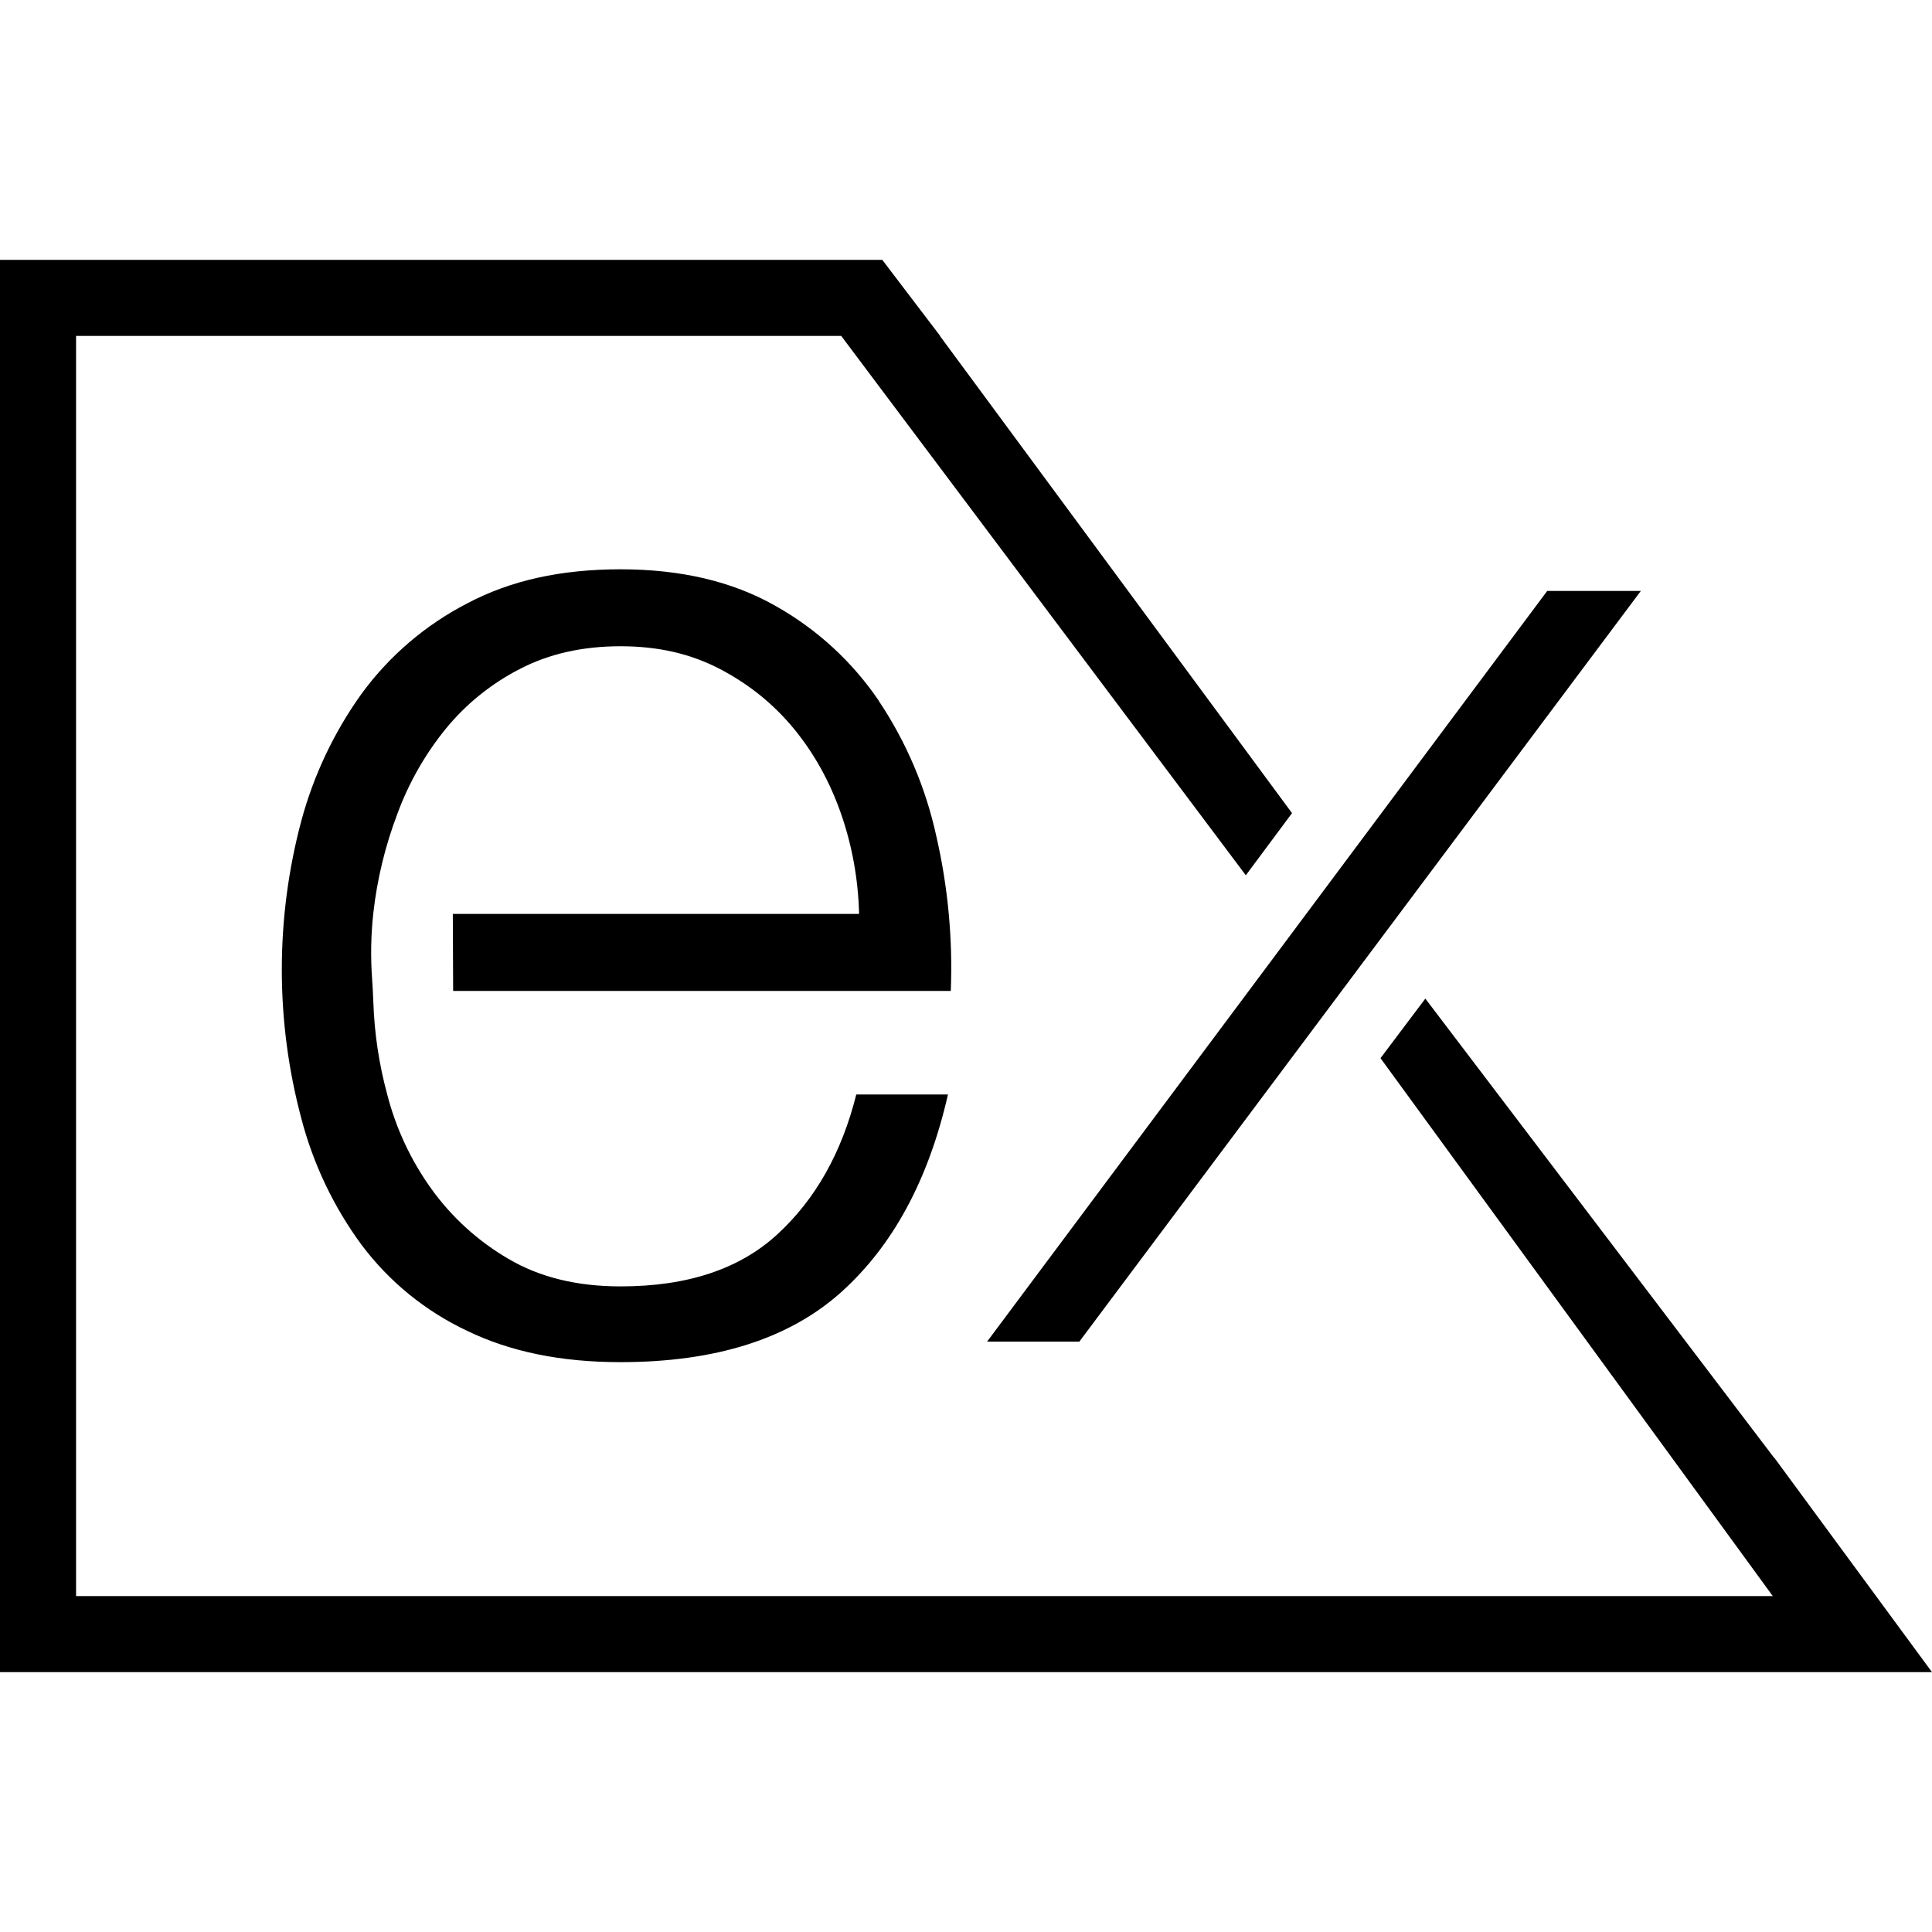
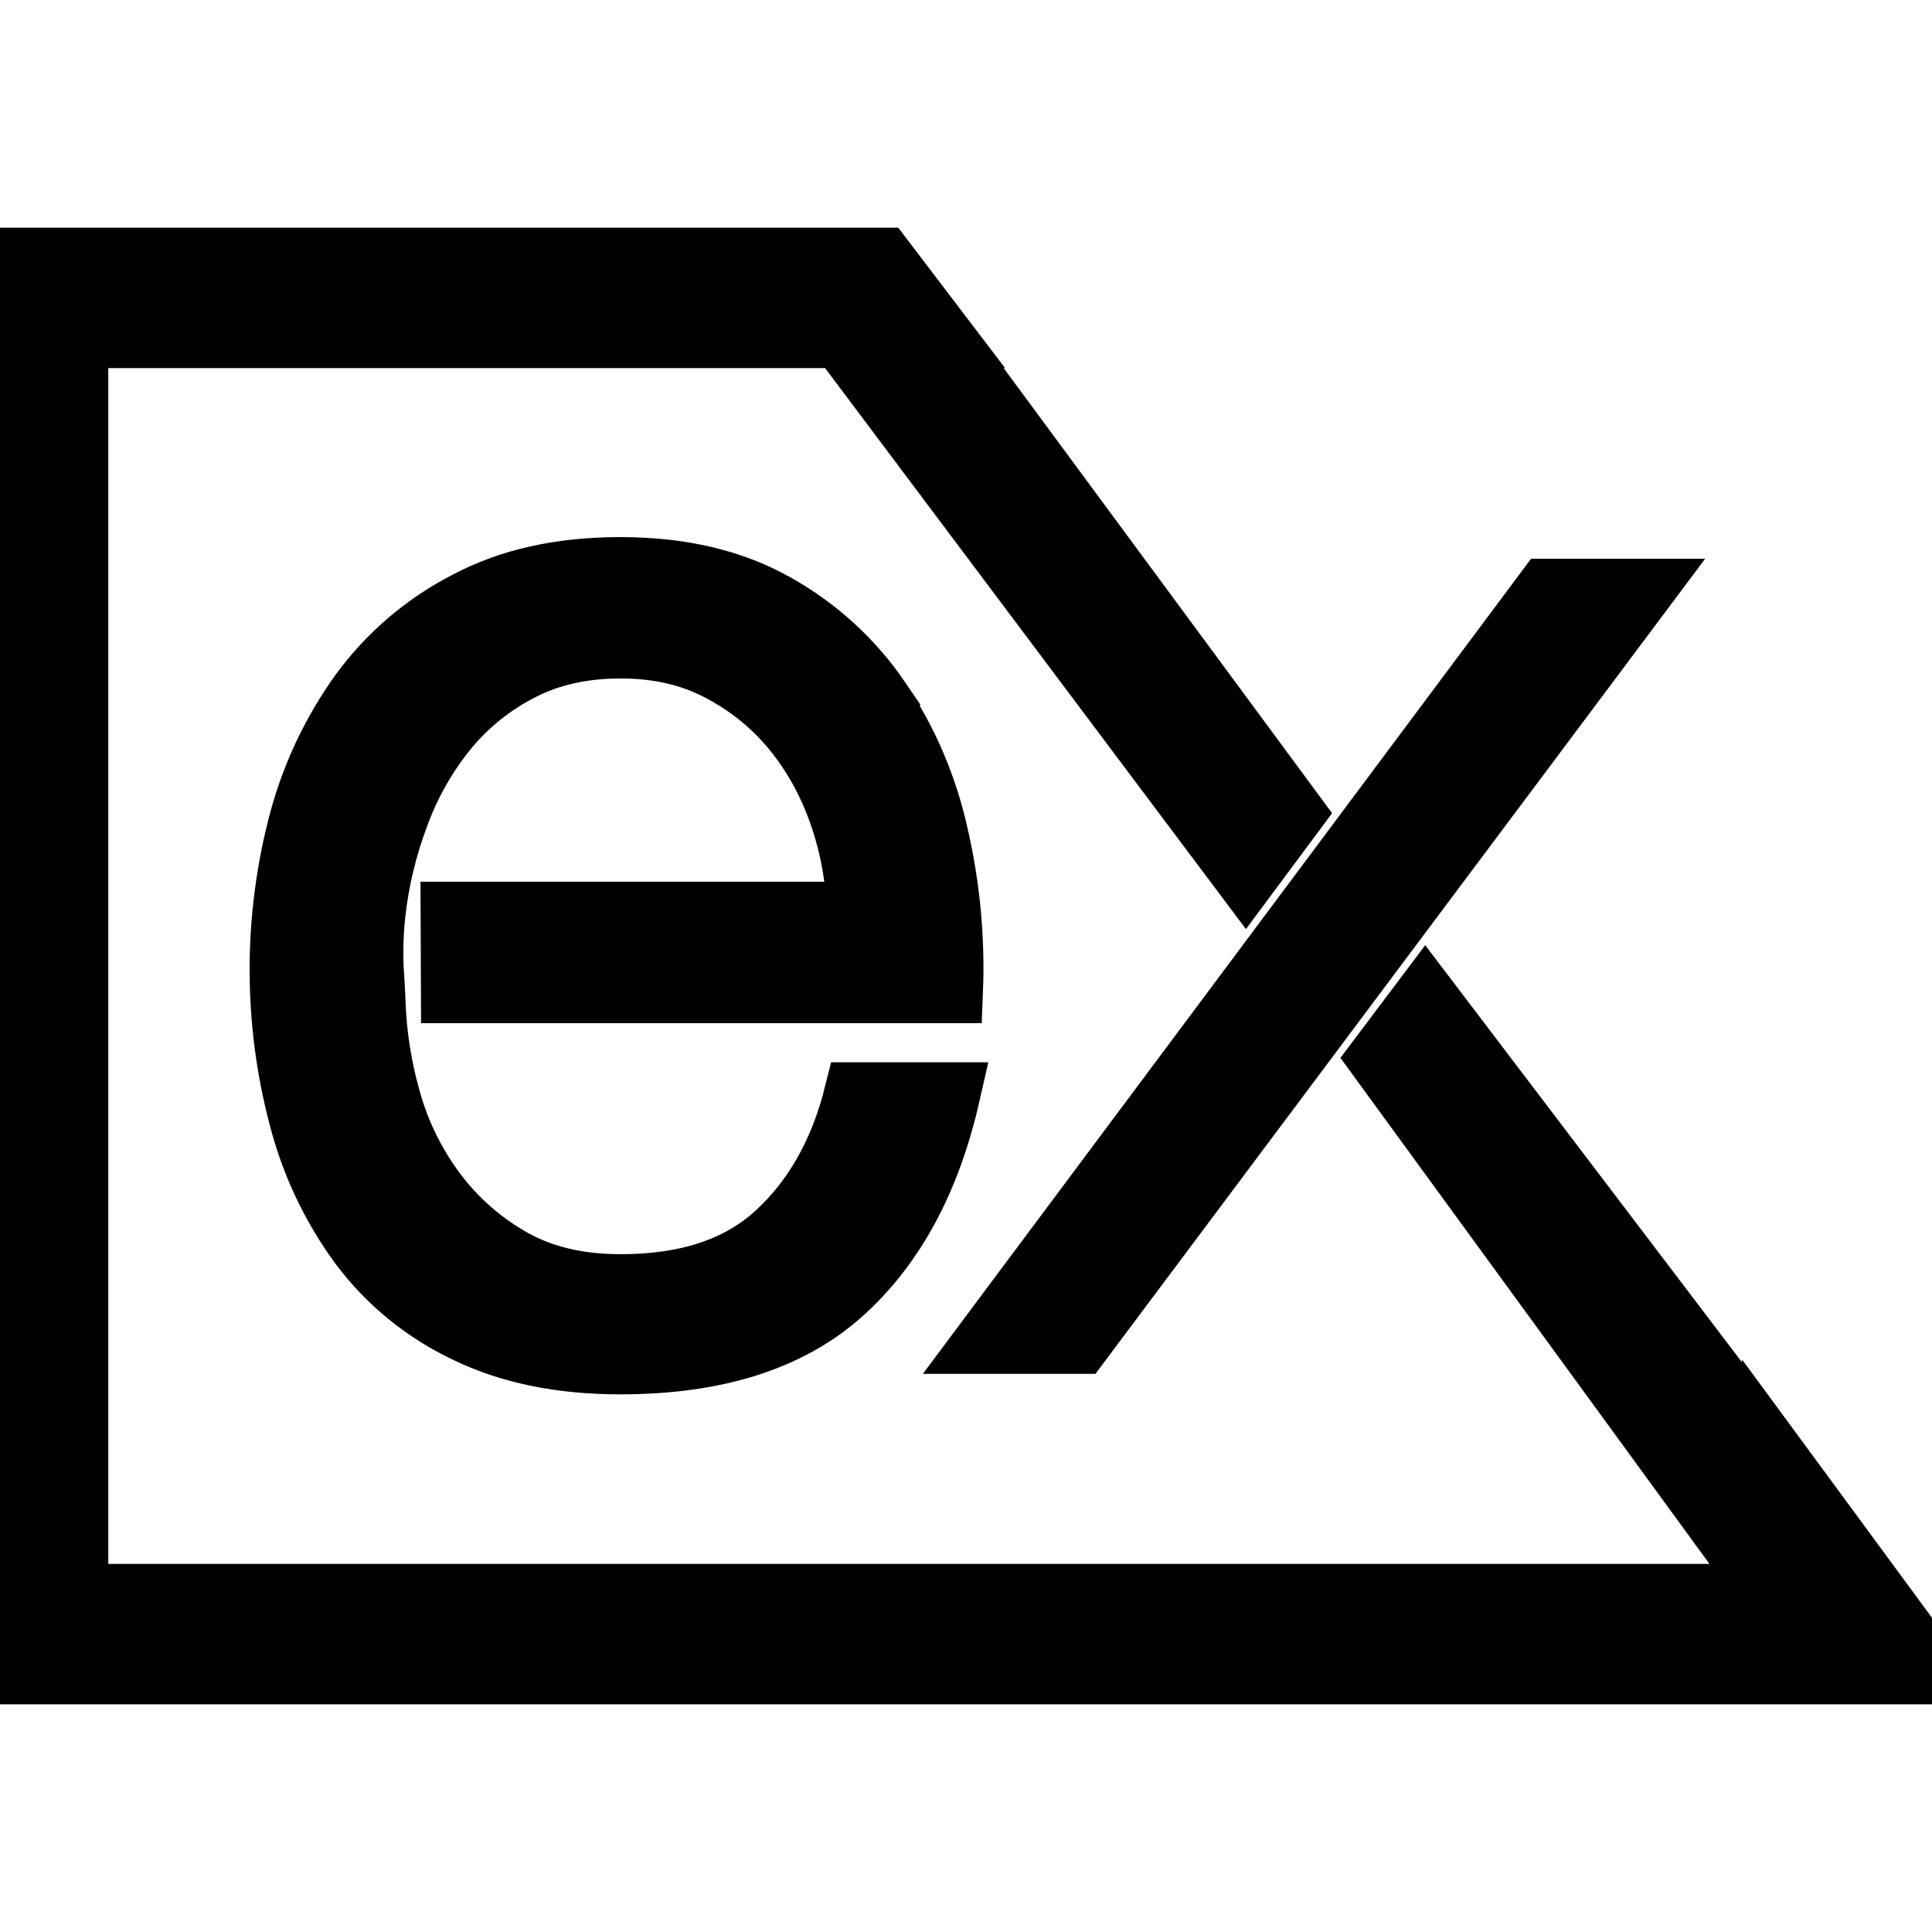
<svg xmlns="http://www.w3.org/2000/svg" role="img" viewBox="0 0 24 24">
-   <path d="M12.262 16.666h1.146l6.975-9.325H19.22zm9.778 1.441v.004l-4.334-5.706-.557.74 4.873 6.682H.945V4.173h9.505l5.026 6.7.574-.772-4.374-5.928h.003l-.719-.945H0v17.544h24zM10.917 8.705a3.8 3.8 0 0 0-1.292-1.183q-.796-.45-1.916-.45c-.746 0-1.37.14-1.906.424a3.76 3.76 0 0 0-1.31 1.12 4.9 4.9 0 0 0-.75 1.581 7.17 7.17 0 0 0 0 3.696c.148.567.402 1.101.75 1.573a3.5 3.5 0 0 0 1.31 1.066q.803.39 1.906.389 1.77 0 2.739-.868.966-.867 1.328-2.457h-1.139q-.271 1.084-.977 1.734-.704.651-1.952.65-.812 0-1.392-.342a3.1 3.1 0 0 1-.957-.869 3.5 3.5 0 0 1-.551-1.182 5 5 0 0 1-.17-1.133 9 9 0 0 0-.015-.286 4.5 4.5 0 0 1 .015-.829c.047-.418.147-.83.296-1.223A3.7 3.7 0 0 1 5.54 9.05a2.9 2.9 0 0 1 .922-.742q.541-.28 1.246-.28c.47 0 .869.093 1.23.28q.541.281.922.742.379.461.587 1.057t.225 1.246H5.625l.004.957h6.182a7.3 7.3 0 0 0-.18-1.924 4.9 4.9 0 0 0-.715-1.68z" />
+   <path d="M12.262 16.666h1.146l6.975-9.325H19.22zm9.778 1.441v.004l-4.334-5.706-.557.74 4.873 6.682H.945V4.173h9.505l5.026 6.7.574-.772-4.374-5.928h.003l-.719-.945H0v17.544h24zM10.917 8.705a3.8 3.8 0 0 0-1.292-1.183q-.796-.45-1.916-.45c-.746 0-1.37.14-1.906.424a3.76 3.76 0 0 0-1.31 1.12 4.9 4.9 0 0 0-.75 1.581 7.17 7.17 0 0 0 0 3.696c.148.567.402 1.101.75 1.573a3.5 3.5 0 0 0 1.31 1.066q.803.39 1.906.389 1.77 0 2.739-.868.966-.867 1.328-2.457h-1.139q-.271 1.084-.977 1.734-.704.651-1.952.65-.812 0-1.392-.342a3.1 3.1 0 0 1-.957-.869 3.5 3.5 0 0 1-.551-1.182 5 5 0 0 1-.17-1.133 9 9 0 0 0-.015-.286 4.5 4.5 0 0 1 .015-.829c.047-.418.147-.83.296-1.223A3.7 3.7 0 0 1 5.54 9.05a2.9 2.9 0 0 1 .922-.742q.541-.28 1.246-.28c.47 0 .869.093 1.23.28q.541.281.922.742.379.461.587 1.057t.225 1.246H5.625l.004.957h6.182a7.3 7.3 0 0 0-.18-1.924 4.9 4.9 0 0 0-.715-1.68z" fill="currentColor" stroke="currentColor" stroke-width="0.8" />
</svg>
